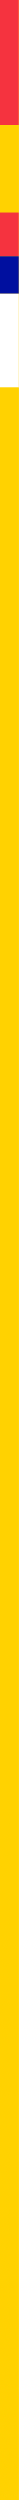
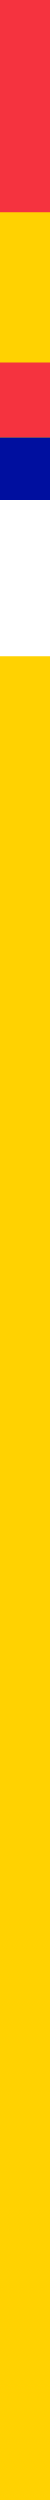
- <svg xmlns="http://www.w3.org/2000/svg" width="3" height="400" viewBox="0 0 3 400" fill="none">
-   <g clip-path="url(#clip0_7_28)">
-     <rect width="400" height="3" transform="translate(3.00002) rotate(90)" fill="#FFD201" />
-     <rect x="3" y="1.31134e-07" width="20" height="3" transform="rotate(90 3.00002 1.31134e-07)" fill="#F5333F" />
-     <rect x="3" y="20" width="14" height="3" transform="rotate(90 3.00002 20)" fill="#FFD201" />
-     <rect x="3" y="34" width="7" height="3" transform="rotate(90 3.00002 34)" fill="#F5333F" />
-     <rect x="3" y="41" width="6" height="3" transform="rotate(90 3.00002 41)" fill="#000F9F" />
-     <rect x="3" y="47" width="15" height="3" transform="rotate(90 3.00002 47)" fill="white" />
-     <rect x="3" y="62" width="338" height="3" transform="rotate(90 3.00002 62)" fill="#FFD201" />
+ <svg xmlns="http://www.w3.org/2000/svg" width="8" height="400" viewBox="0 0 8 400" fill="none">
+   <g clip-path="url(#clip0_15_5)">
+     <mask id="mask0_15_5" style="mask-type:luminance" maskUnits="userSpaceOnUse" x="0" y="0" width="8" height="400">
+       <path d="M8 400L8 0L0 0L0 400H8Z" fill="white" />
+     </mask>
+     <g mask="url(#mask0_15_5)">
+       <path d="M8 400L8 0L0 0L0 400H8Z" fill="#FFD201" />
+       <path d="M8 34L8 0L0 0L0 34H8Z" fill="#F5333F" />
+       <path d="M8 58L8 34H0L0 58H8Z" fill="#FFD201" />
+       <path d="M8 70L8 58H0L0 70H8Z" fill="#F5333F" />
+       <path d="M8 80L8 70H0L0 80H8Z" fill="#000F9F" />
+       <path d="M8 105L8 80H0L0 105H8Z" fill="white" />
+     </g>
  </g>
  <defs>
-     <clipPath id="clip0_7_28">
-       <rect width="400" height="3" fill="white" transform="translate(3.00002) rotate(90)" />
+     <clipPath id="clip0_15_5">
+       <rect width="8" height="400" fill="white" />
    </clipPath>
  </defs>
</svg>
